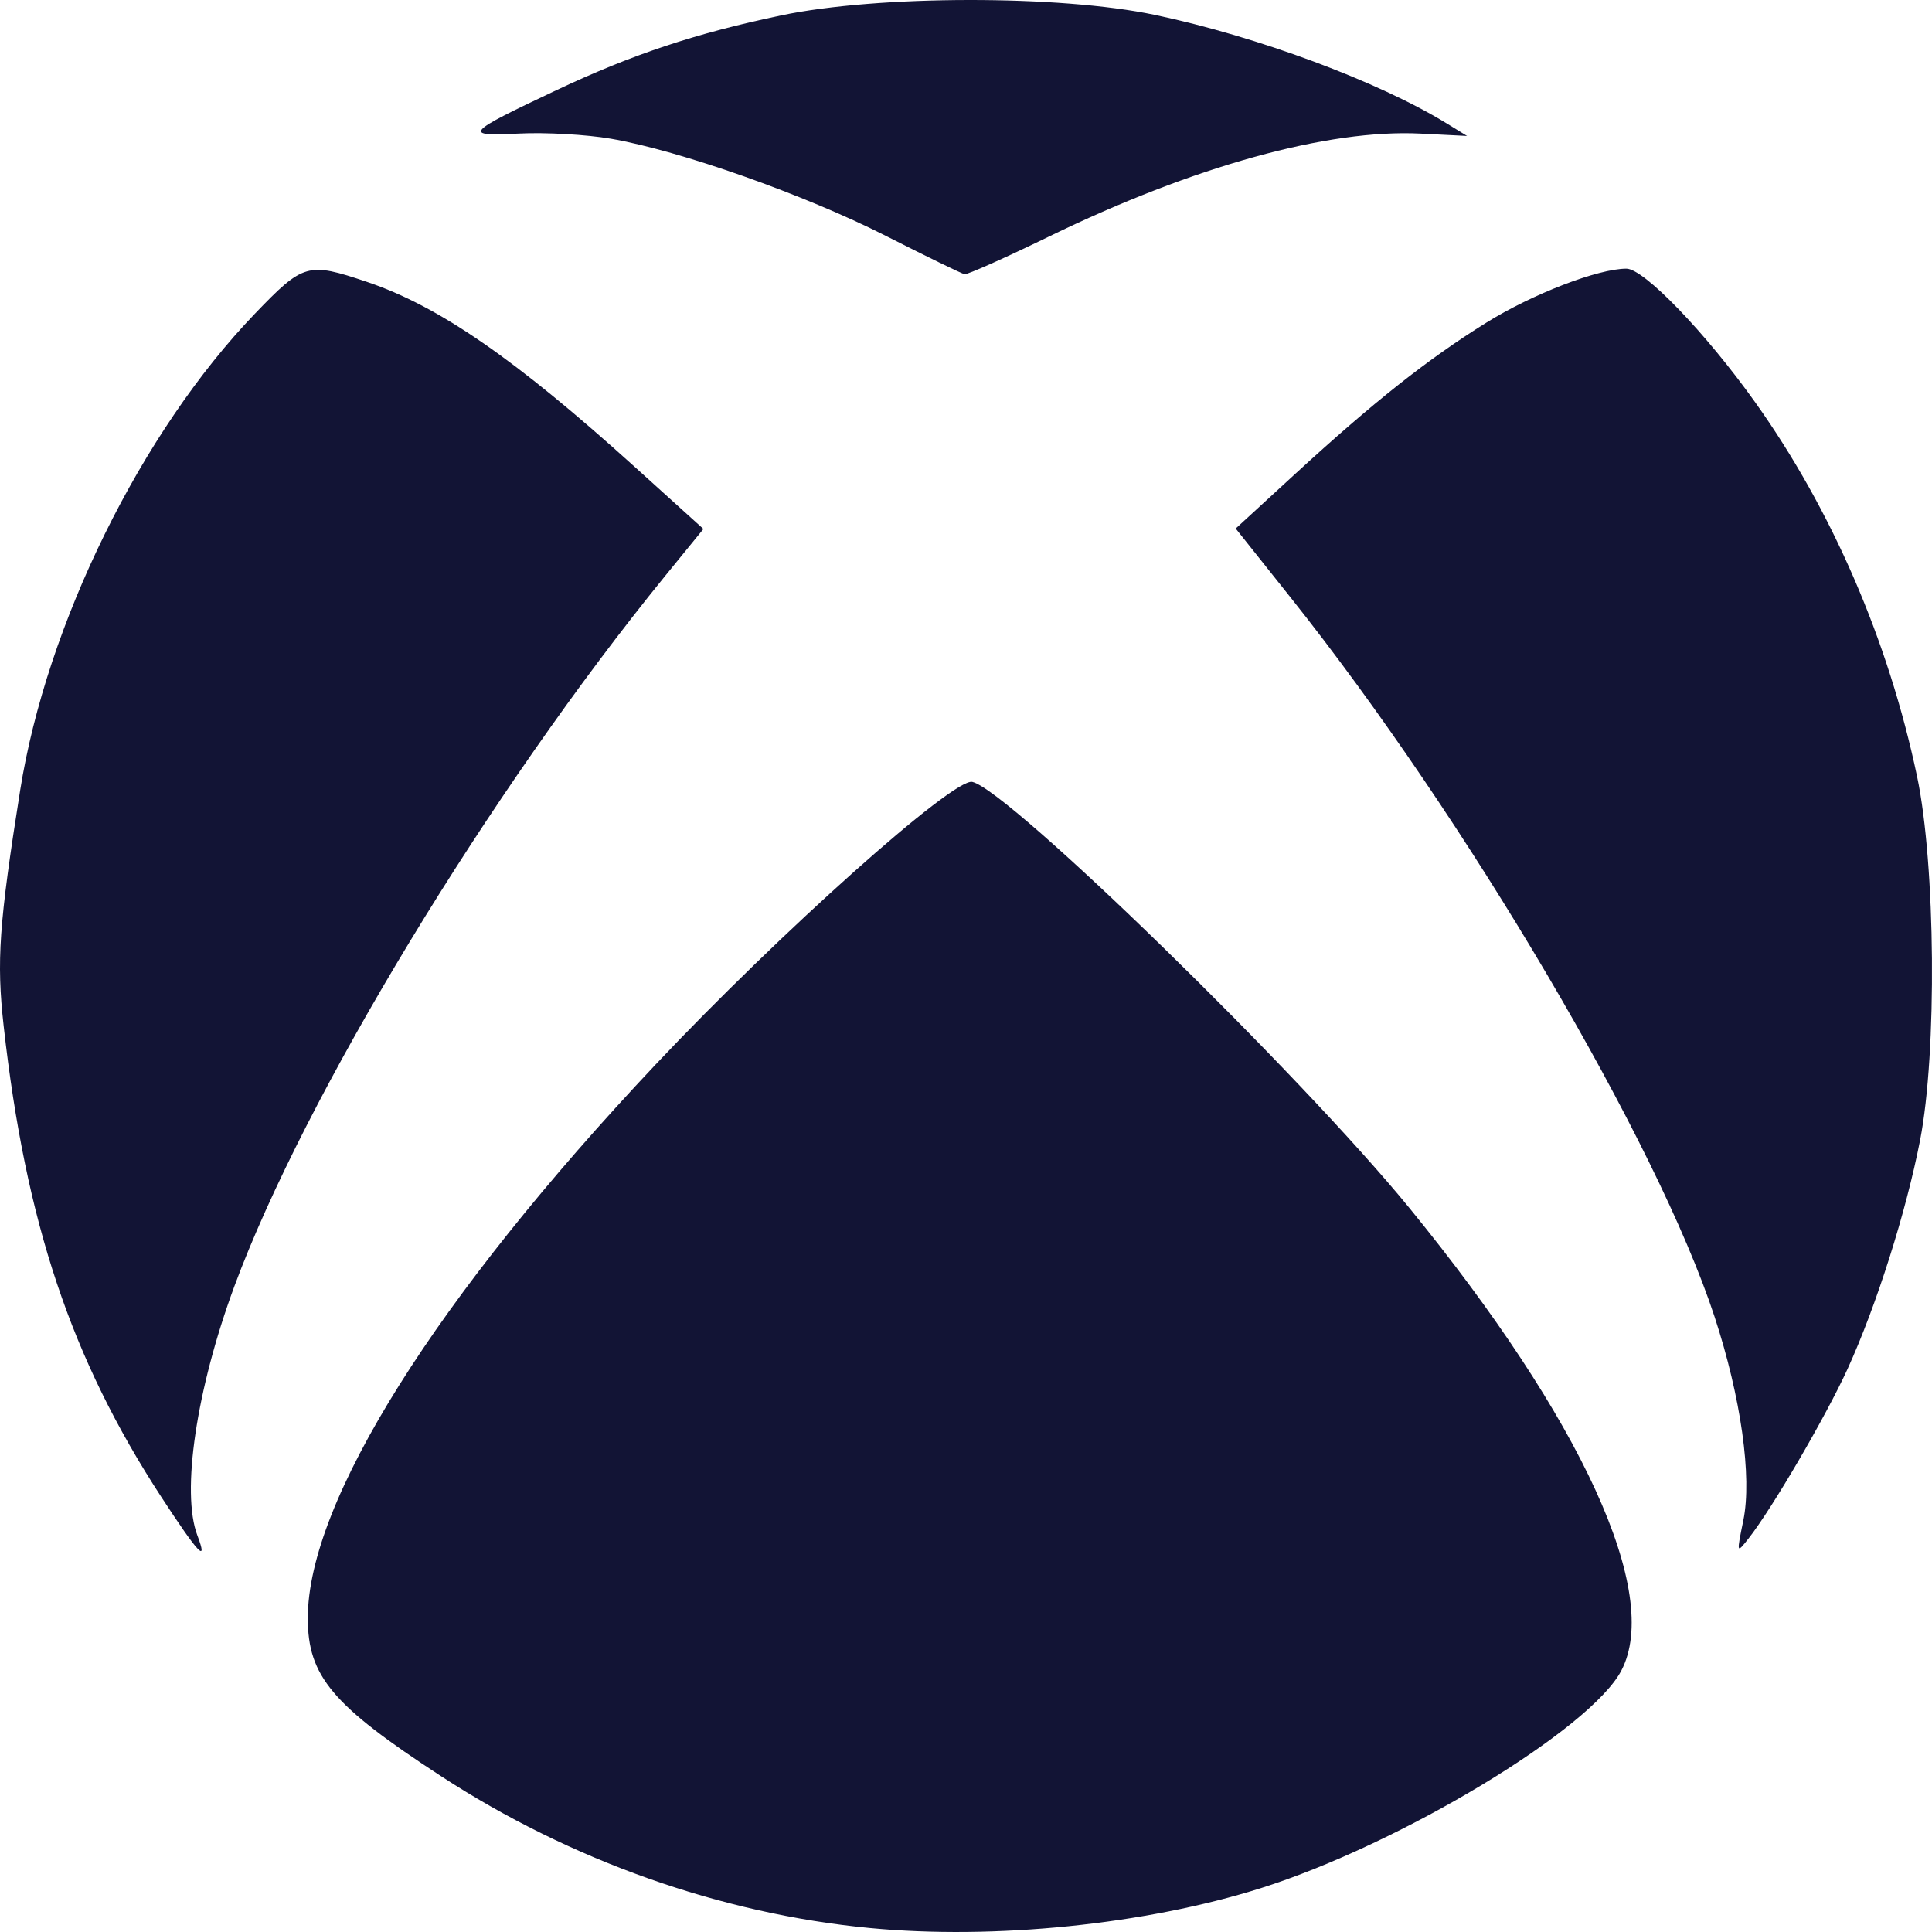
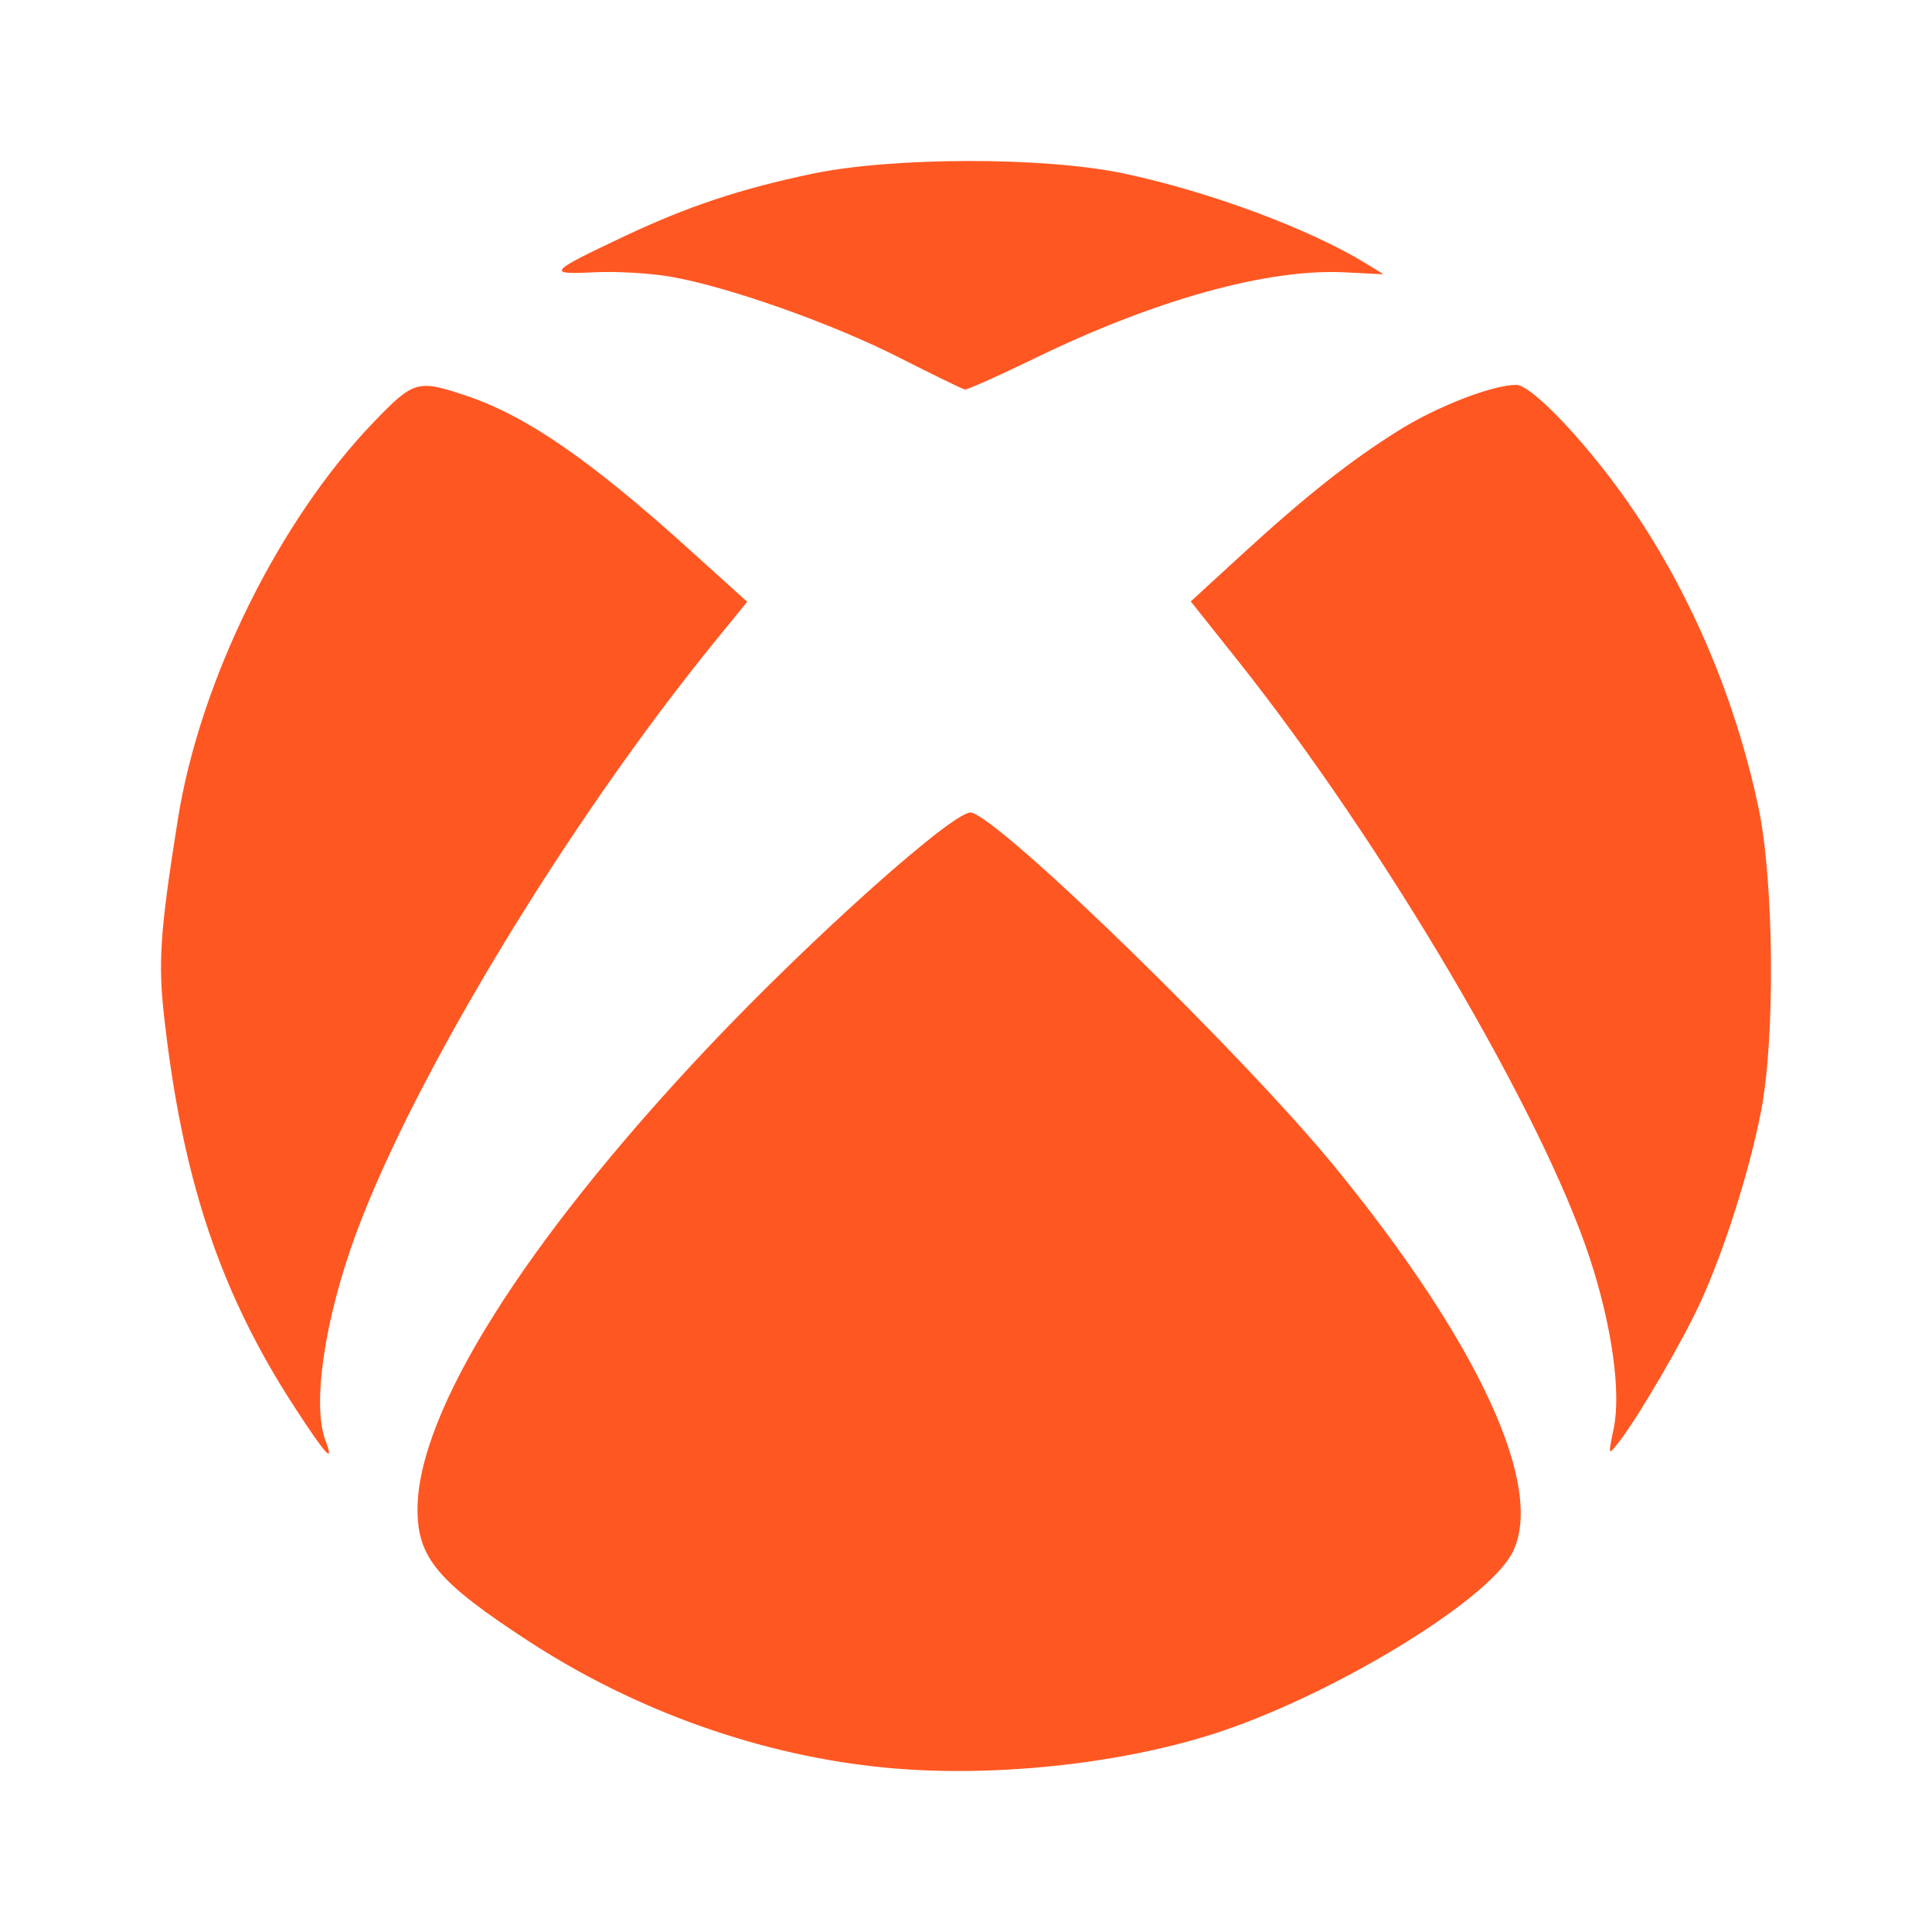
- <svg xmlns="http://www.w3.org/2000/svg" width="100%" height="100%" viewBox="0 0 512 512" version="1.1" xml:space="preserve" style="fill-rule:evenodd;clip-rule:evenodd;stroke-linejoin:round;stroke-miterlimit:2;">
-   <g id="path4148" transform="matrix(1.37498,0,0,1.37423,-2.15963,16.982)">
-     <path d="M169.188,359.449C140.505,356.702 111.465,346.401 86.519,330.125C65.614,316.486 60.894,310.88 60.894,299.691C60.894,277.215 85.606,237.85 127.886,192.975C151.899,167.488 185.346,137.615 188.964,138.424C195.995,139.996 252.214,194.834 273.26,220.649C306.541,261.47 321.841,294.894 314.068,309.796C308.16,321.123 271.496,343.263 244.561,351.768C222.361,358.778 193.205,361.749 169.188,359.449ZM32.66,276.323C15.289,249.673 6.513,223.437 2.275,185.491C0.876,172.961 1.377,165.794 5.452,140.076C10.531,108.022 28.785,70.939 50.72,48.118C60.061,38.398 60.896,38.162 72.283,41.998C86.111,46.656 100.879,56.855 123.781,77.564L137.144,89.647L129.847,98.611C95.974,140.224 60.217,199.208 46.741,235.701C39.415,255.539 36.461,275.454 39.613,283.744C41.741,289.342 39.786,287.255 32.66,276.323ZM337.575,280.855C339.291,272.478 337.121,257.093 332.034,241.575C321.017,207.969 284.194,145.451 250.381,102.945L239.737,89.564L251.253,78.99C266.289,65.183 276.729,56.916 287.993,49.895C296.882,44.355 309.584,39.451 315.044,39.451C318.41,39.451 330.261,51.749 339.828,65.171C354.646,85.959 365.546,111.158 371.069,137.391C374.637,154.341 374.935,190.622 371.644,207.53C368.943,221.406 363.241,239.405 357.678,251.612C353.509,260.759 343.142,278.523 338.599,284.303C336.264,287.275 336.262,287.268 337.575,280.855ZM172.259,33.105C156.658,25.182 132.59,16.678 119.294,14.39C114.633,13.587 106.682,13.14 101.625,13.395C90.656,13.949 91.146,13.376 108.743,5.062C123.373,-1.85 135.577,-5.915 152.144,-9.393C170.78,-13.306 205.809,-13.352 224.149,-9.488C243.957,-5.314 267.282,3.366 280.425,11.455L284.331,13.859L275.369,13.406C257.559,12.507 231.603,19.702 203.736,33.263C195.331,37.354 188.018,40.621 187.486,40.523C186.954,40.426 180.102,37.087 172.259,33.105Z" style="fill:rgb(18,20,53);fill-rule:nonzero;" />
+ <svg xmlns="http://www.w3.org/2000/svg" width="100%" height="100%" viewBox="0 0 24 24" version="1.1" xml:space="preserve" style="fill-rule:evenodd;clip-rule:evenodd;stroke-linejoin:round;stroke-miterlimit:2;">
+   <g transform="matrix(0.0537102,0,0,0.0536809,1.91565,2.66334)">
+     <path d="M169.188,359.449C140.505,356.702 111.465,346.401 86.519,330.125C65.614,316.486 60.894,310.88 60.894,299.691C60.894,277.215 85.606,237.85 127.886,192.975C151.899,167.488 185.346,137.615 188.964,138.424C195.995,139.996 252.214,194.834 273.26,220.649C306.541,261.47 321.841,294.894 314.068,309.796C308.16,321.123 271.496,343.263 244.561,351.768C222.361,358.778 193.205,361.749 169.188,359.449ZM32.66,276.323C15.289,249.673 6.513,223.437 2.275,185.491C0.876,172.961 1.377,165.794 5.452,140.076C10.531,108.022 28.785,70.939 50.72,48.118C60.061,38.398 60.896,38.162 72.283,41.998C86.111,46.656 100.879,56.855 123.781,77.564L137.144,89.647L129.847,98.611C95.974,140.224 60.217,199.208 46.741,235.701C39.415,255.539 36.461,275.454 39.613,283.744C41.741,289.342 39.786,287.255 32.66,276.323ZM337.575,280.855C339.291,272.478 337.121,257.093 332.034,241.575C321.017,207.969 284.194,145.451 250.381,102.945L239.737,89.564L251.253,78.99C266.289,65.183 276.729,56.916 287.993,49.895C296.882,44.355 309.584,39.451 315.044,39.451C318.41,39.451 330.261,51.749 339.828,65.171C354.646,85.959 365.546,111.158 371.069,137.391C374.637,154.341 374.935,190.622 371.644,207.53C368.943,221.406 363.241,239.405 357.678,251.612C353.509,260.759 343.142,278.523 338.599,284.303C336.264,287.275 336.262,287.268 337.575,280.855ZM172.259,33.105C156.658,25.182 132.59,16.678 119.294,14.39C114.633,13.587 106.682,13.14 101.625,13.395C90.656,13.949 91.146,13.376 108.743,5.062C123.373,-1.85 135.577,-5.915 152.144,-9.393C170.78,-13.306 205.809,-13.352 224.149,-9.488C243.957,-5.314 267.282,3.366 280.425,11.455L284.331,13.859L275.369,13.406C257.559,12.507 231.603,19.702 203.736,33.263C195.331,37.354 188.018,40.621 187.486,40.523C186.954,40.426 180.102,37.087 172.259,33.105Z" style="fill:rgb(255,87,34);fill-rule:nonzero;" />
  </g>
</svg>
